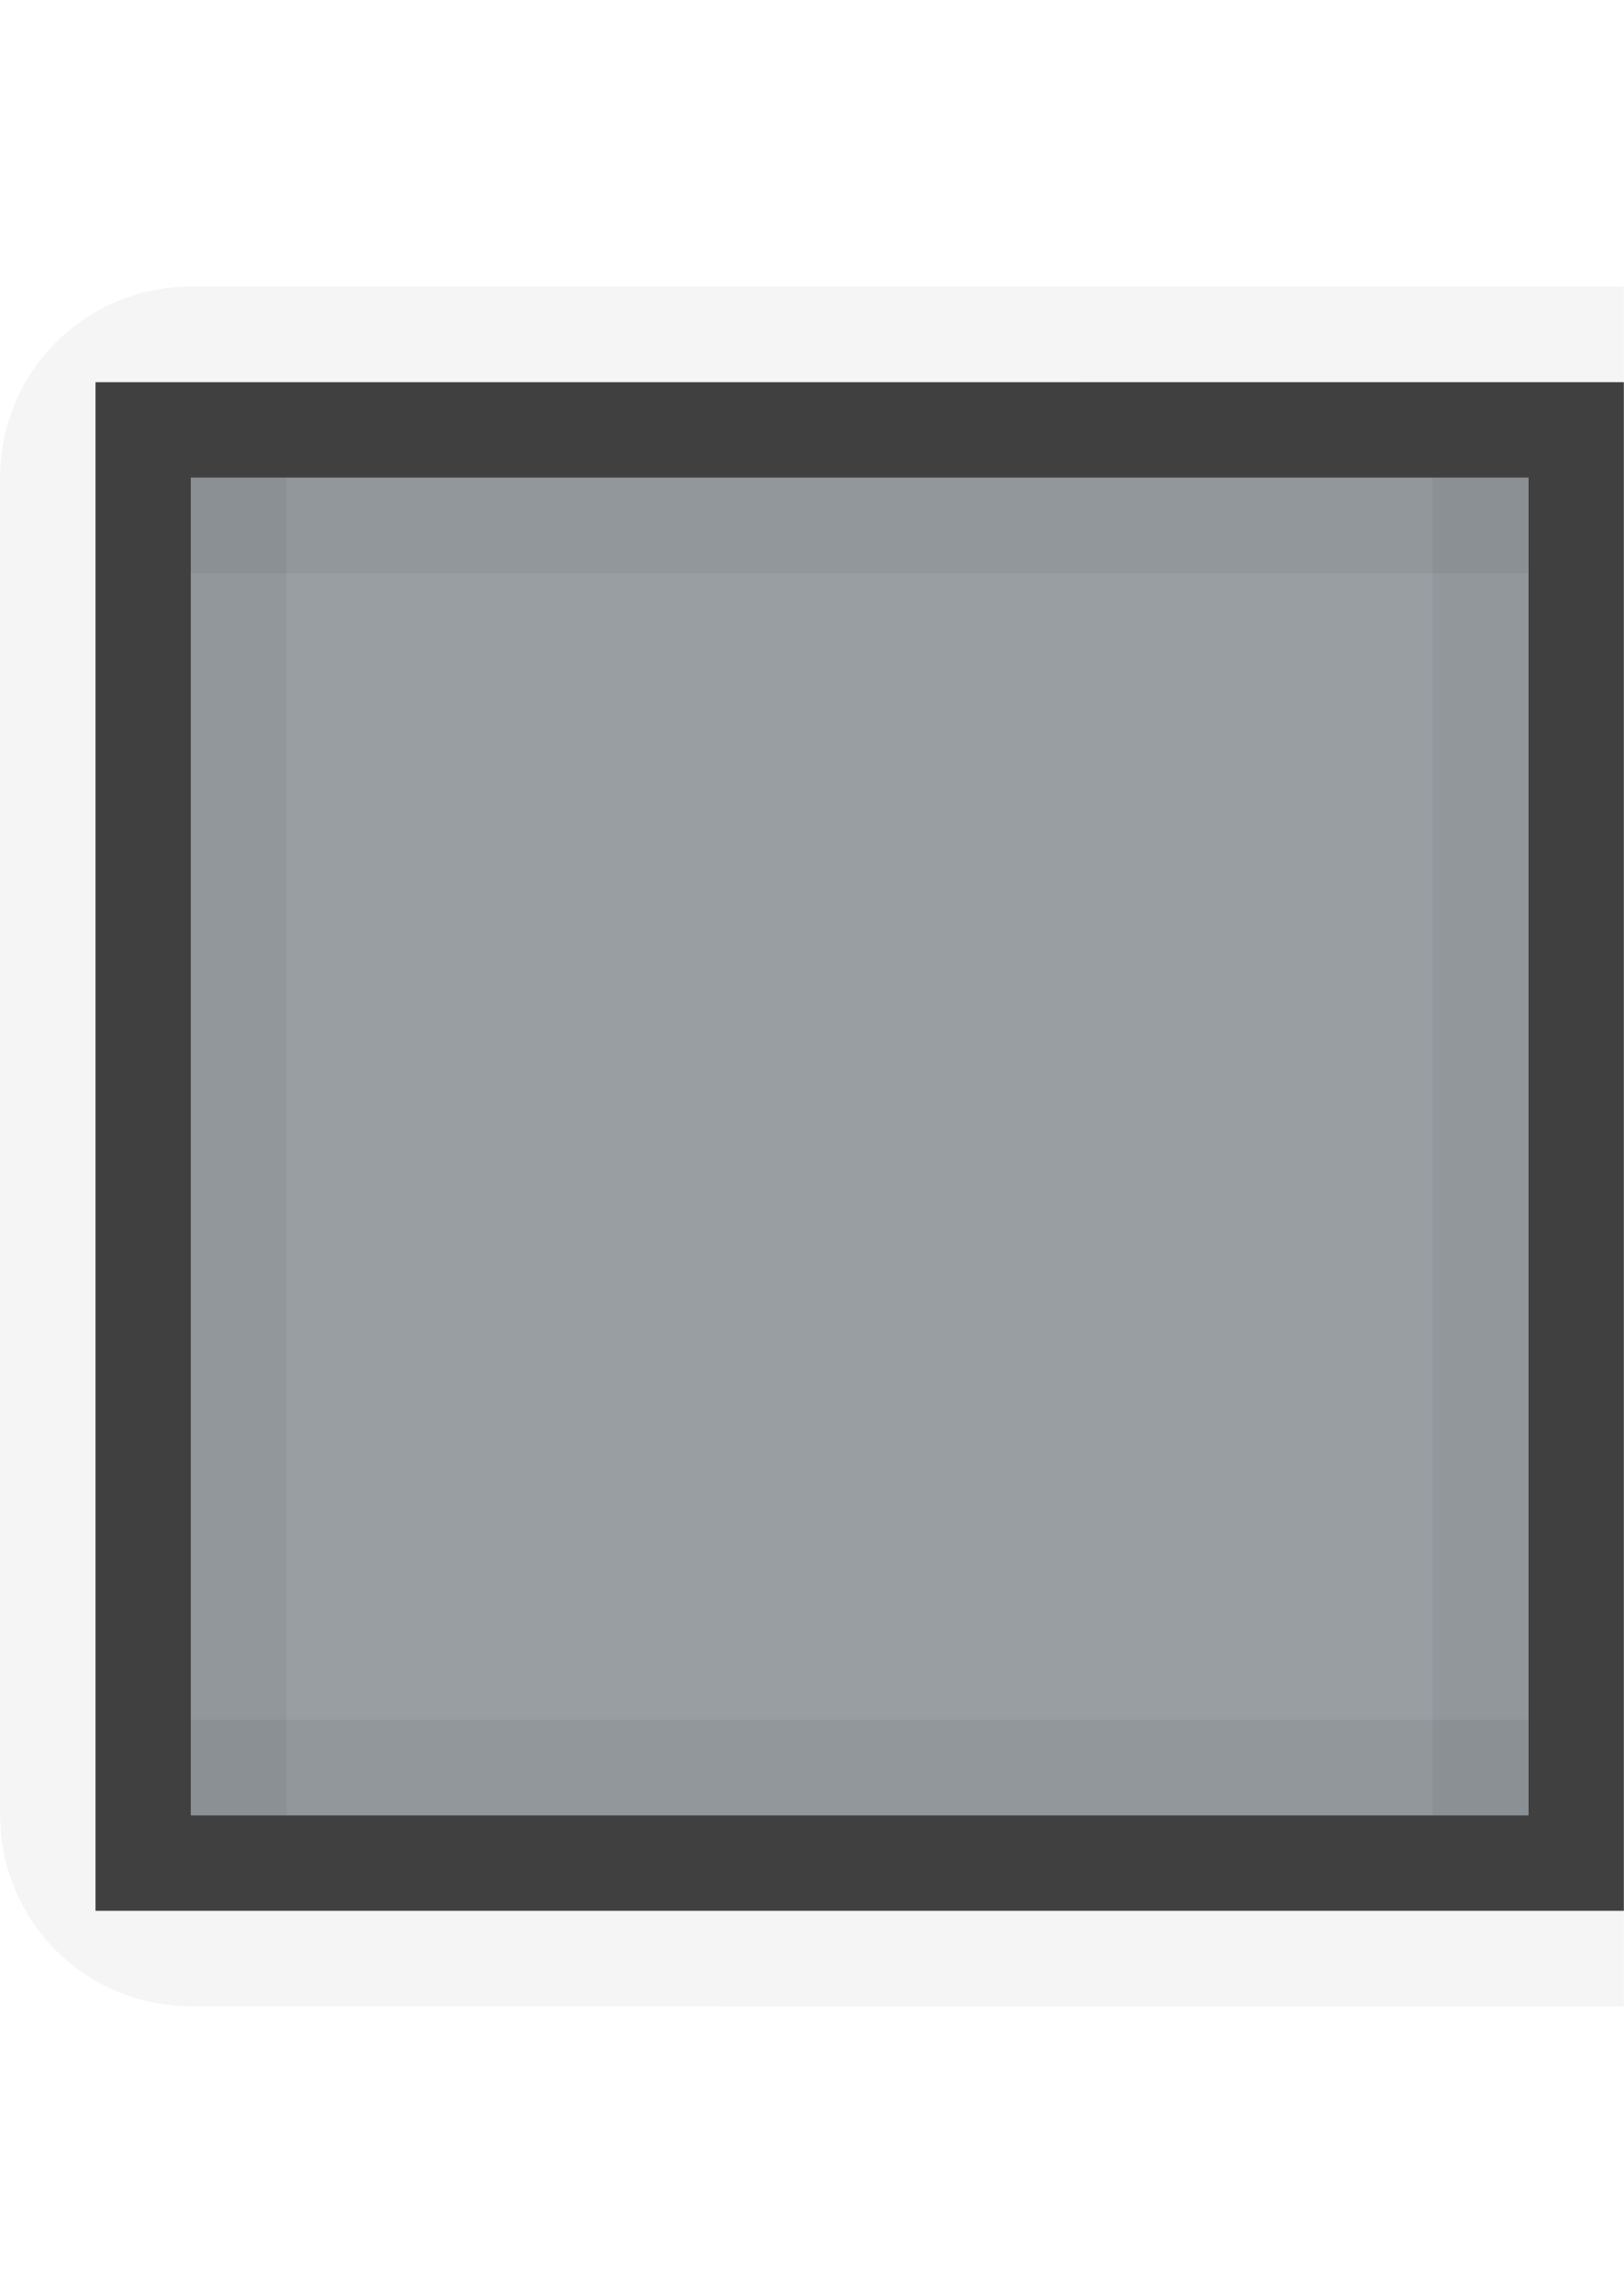
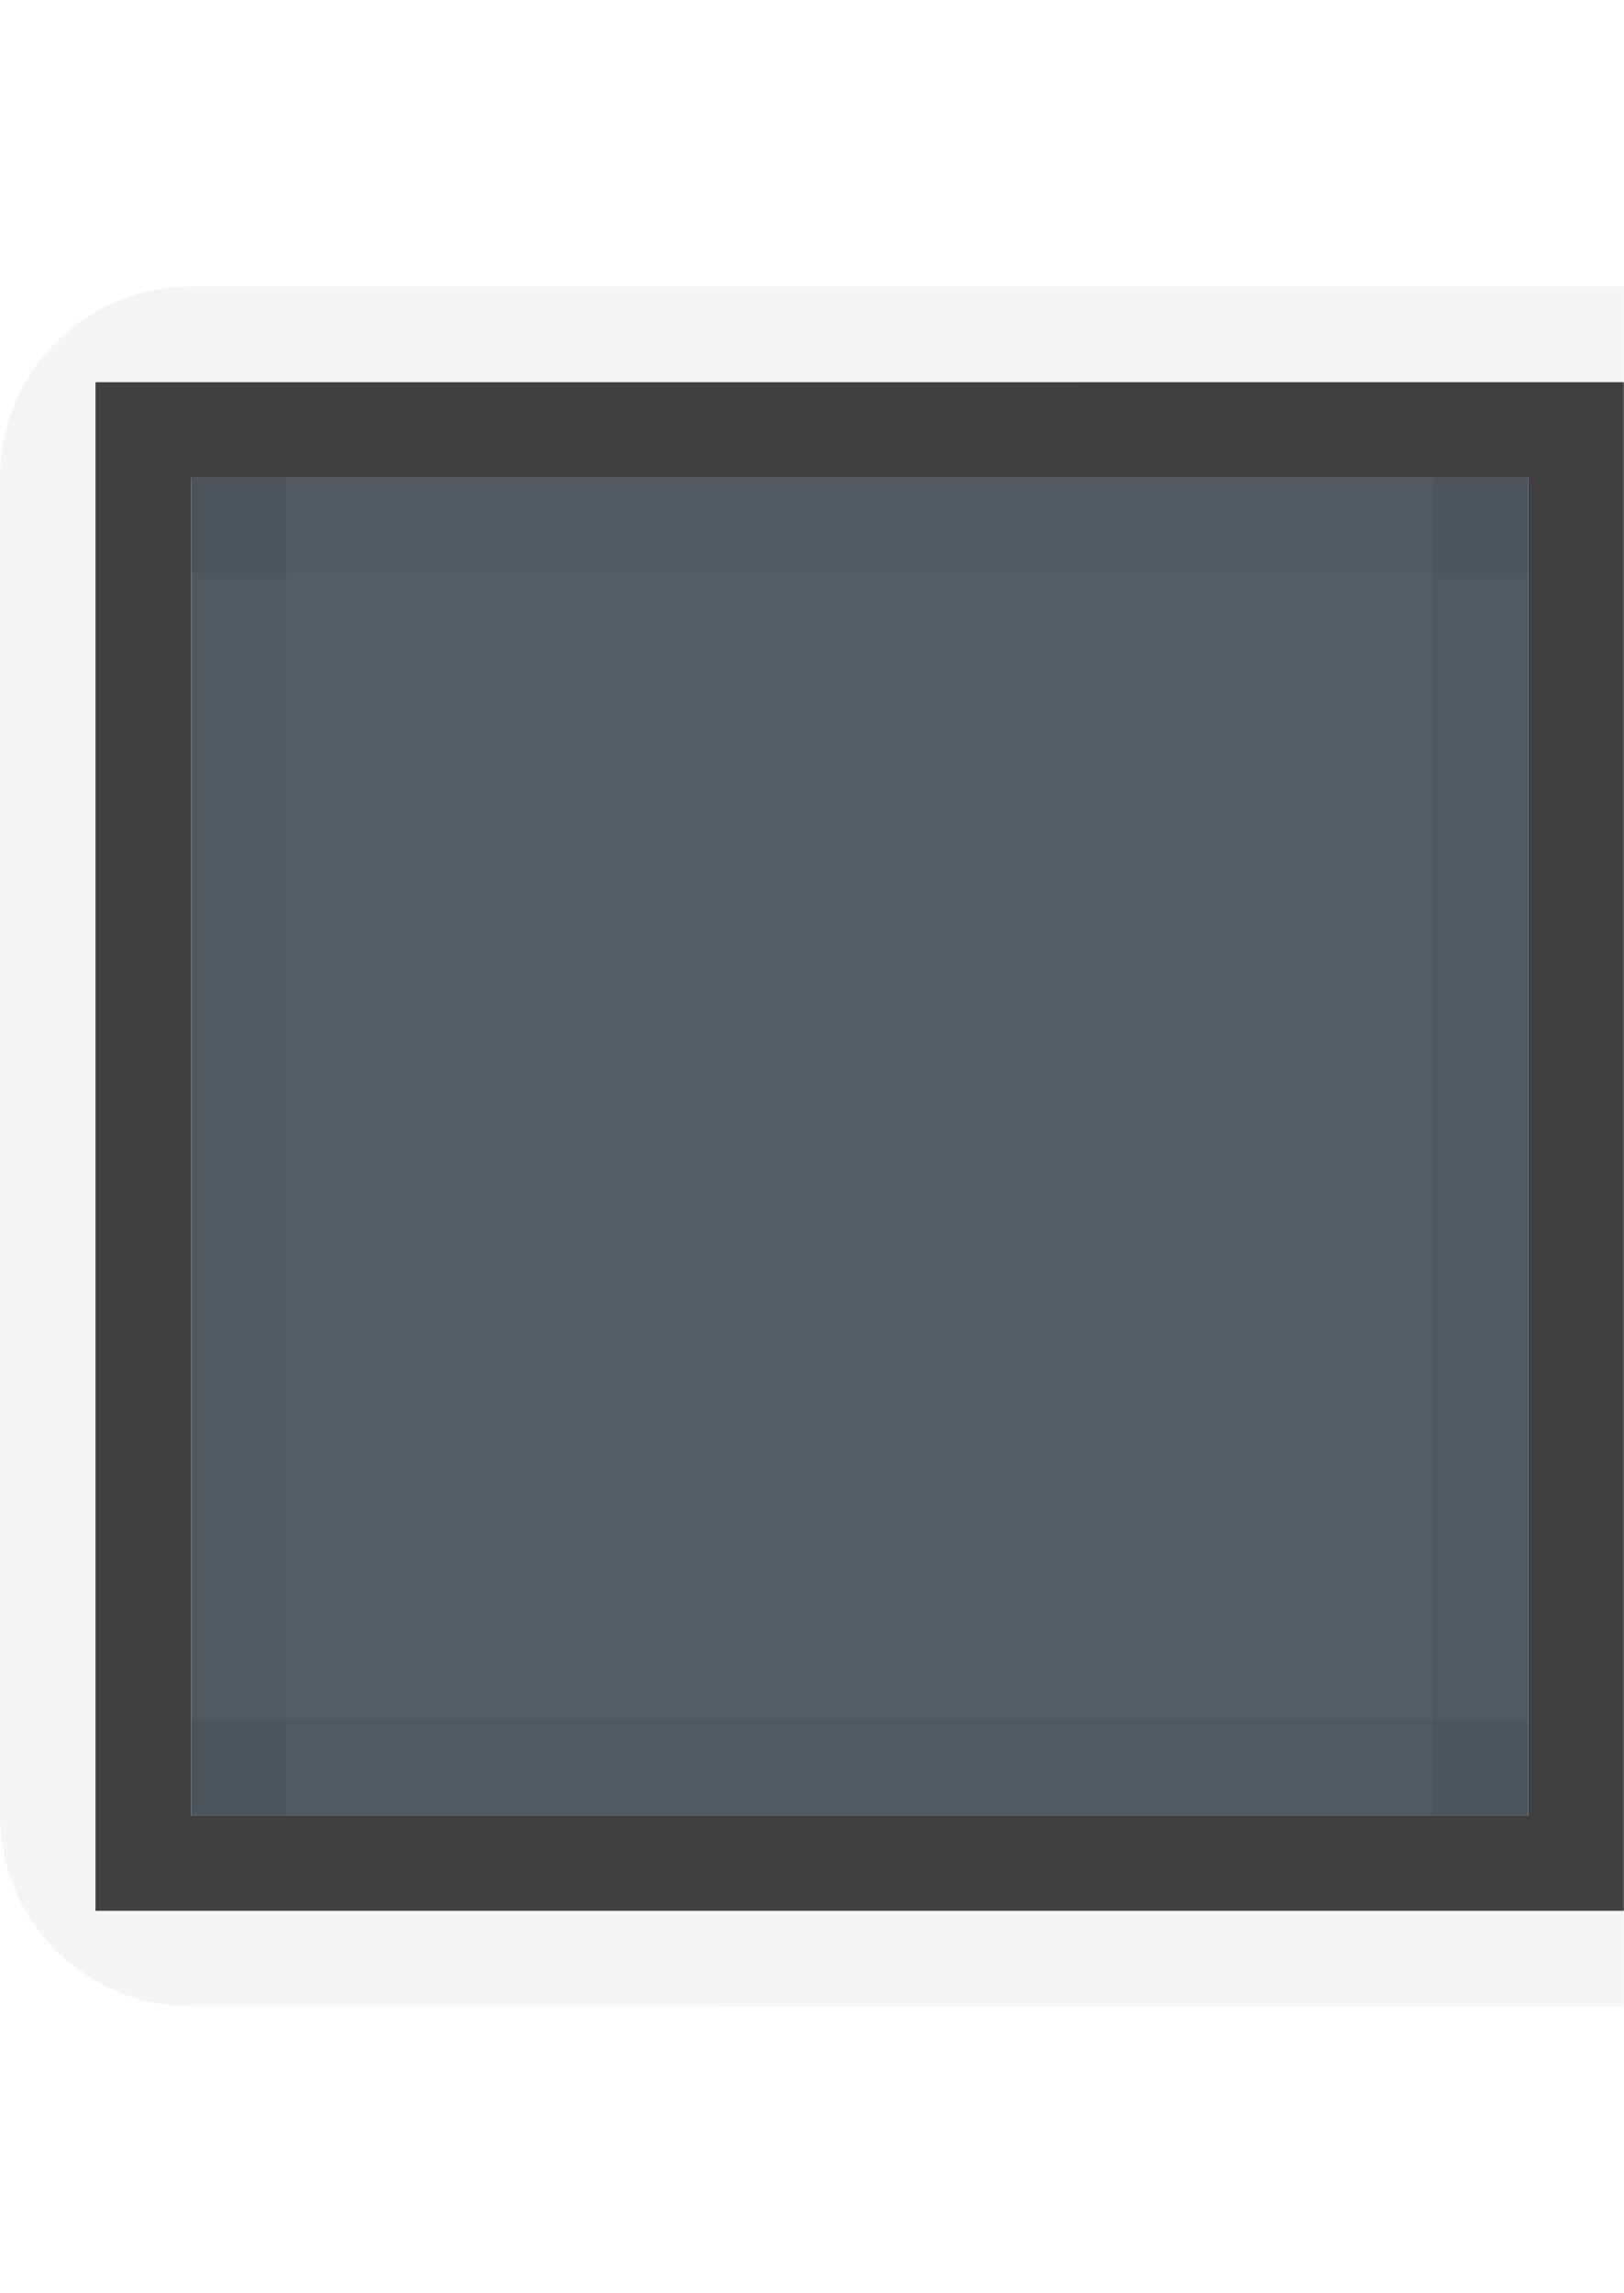
<svg xmlns="http://www.w3.org/2000/svg" width="17" height="24" id="svg11300" version="1.0" style="display:inline;enable-background:new">
  <defs id="defs3" />
  <g style="display:inline" id="layer1" transform="translate(0,-276)">
    <path style="display:inline;opacity:0.04;fill:#000000;fill-opacity:1;stroke:none;enable-background:new" d="m 2.001,278.999 c -1.108,-7e-5 -2,0.892 -2,2 l 0,14 c 0,1.108 0.892,2 2,2 L 17,297 l 0,-1 -15.999,-9.2e-4 0,-16 L 17,280 l 0,-1 z" id="rect4136" />
    <path style="opacity:0.75;fill:#000000;fill-opacity:1;stroke:none" d="M 1 4 L 1 20 L 17 20 L 17 4 L 1 4 z M 2 5 L 16 5 L 16 19 L 2 19 L 2 5 z " transform="translate(0,276)" id="rect4272" />
-     <rect y="-295" x="2" height="14" width="14" id="rect4270" style="fill:#343e48;fill-opacity:1;stroke:none;opacity:0.5" transform="scale(1,-1)" />
+     <rect y="-295" x="2" height="14" width="14" id="rect4270" style="fill:#2c343c;fill-opacity:1;stroke:none;opacity:0.8" transform="scale(1,-1)" />
    <g transform="translate(0,-3)" id="g3087" style="display:inline;opacity:1;enable-background:new">
      <path style="opacity:0.05;fill:#000000;fill-opacity:1;stroke:none" d="m 2,284 14,0 0,1 -14,0 z" id="rect3949" />
      <path transform="matrix(0,1,-1,0,0,0)" style="opacity:0.05;fill:#000000;fill-opacity:1;stroke:none" d="m 284,-3 14,0 0,1 -14,0 z" id="rect3951" />
      <path transform="matrix(0,1,-1,0,0,0)" style="opacity:0.05;fill:#000000;fill-opacity:1;stroke:none" d="m 284,-16 14,0 0,1 -14,0 z" id="rect3953" />
      <path style="opacity:0.05;fill:#000000;fill-opacity:1;stroke:none" d="m 2,297 14,0 0,1 -14,0 z" id="rect3967" />
    </g>
  </g>
</svg>
